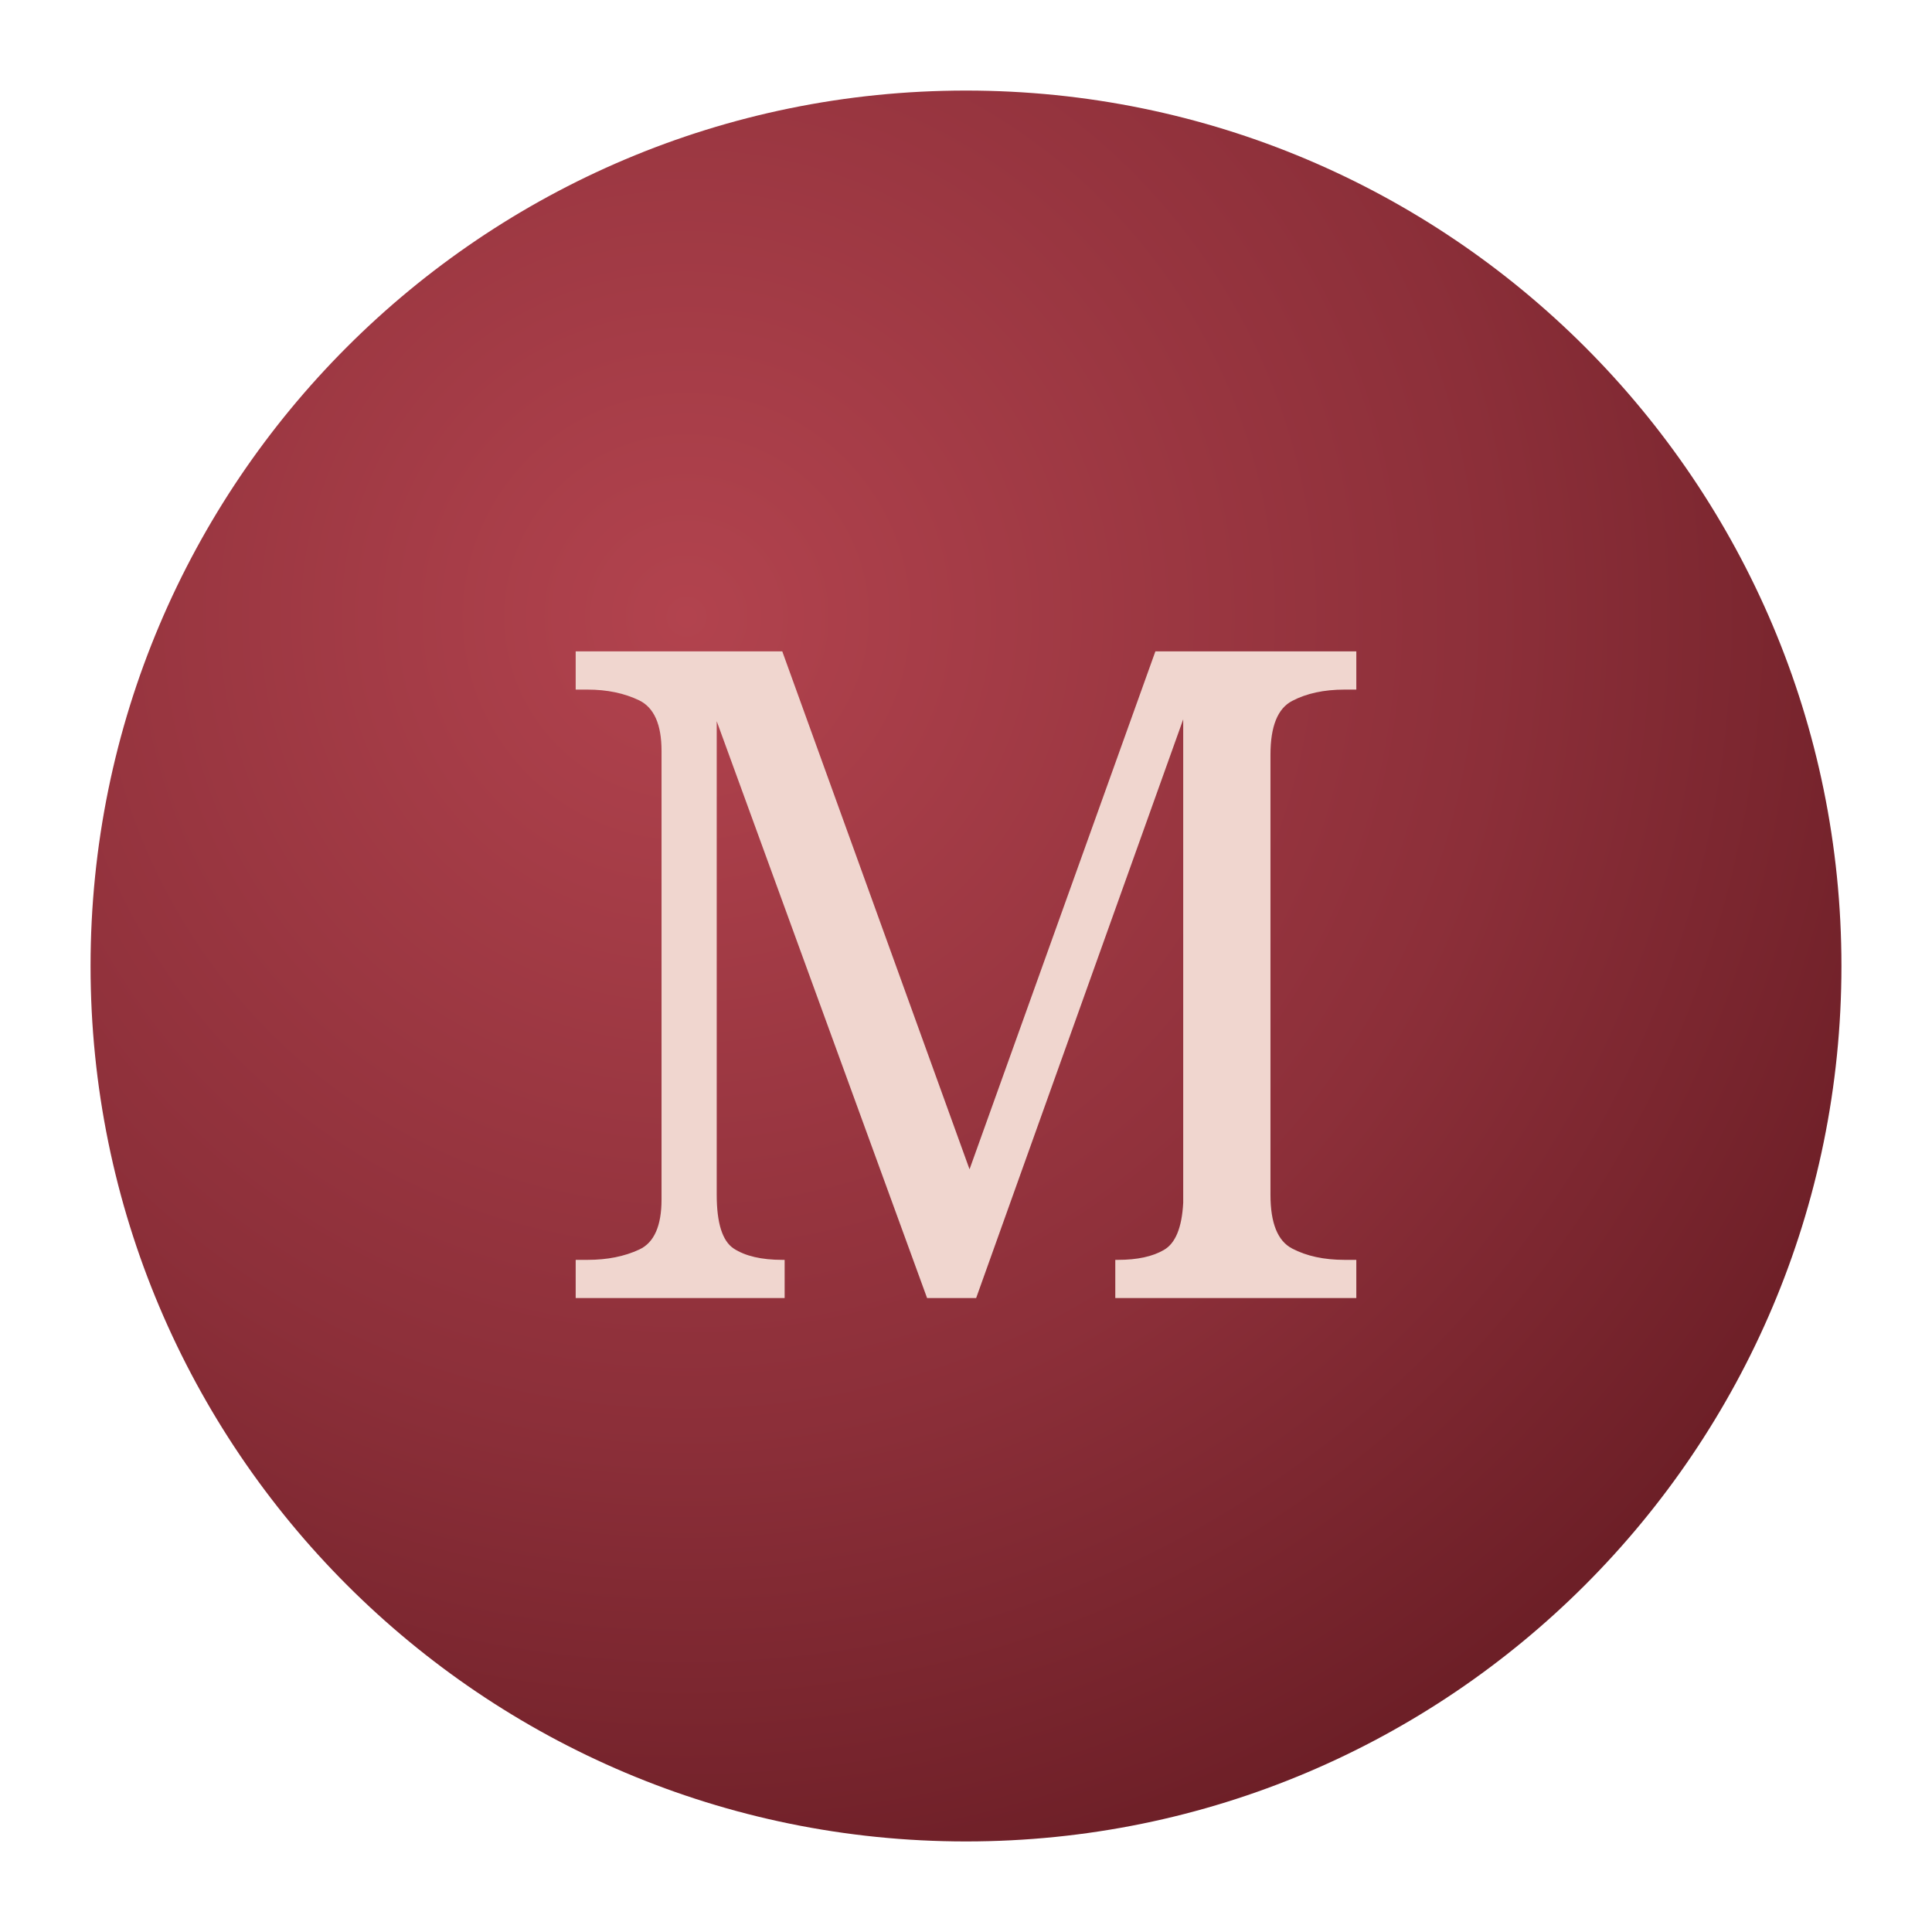
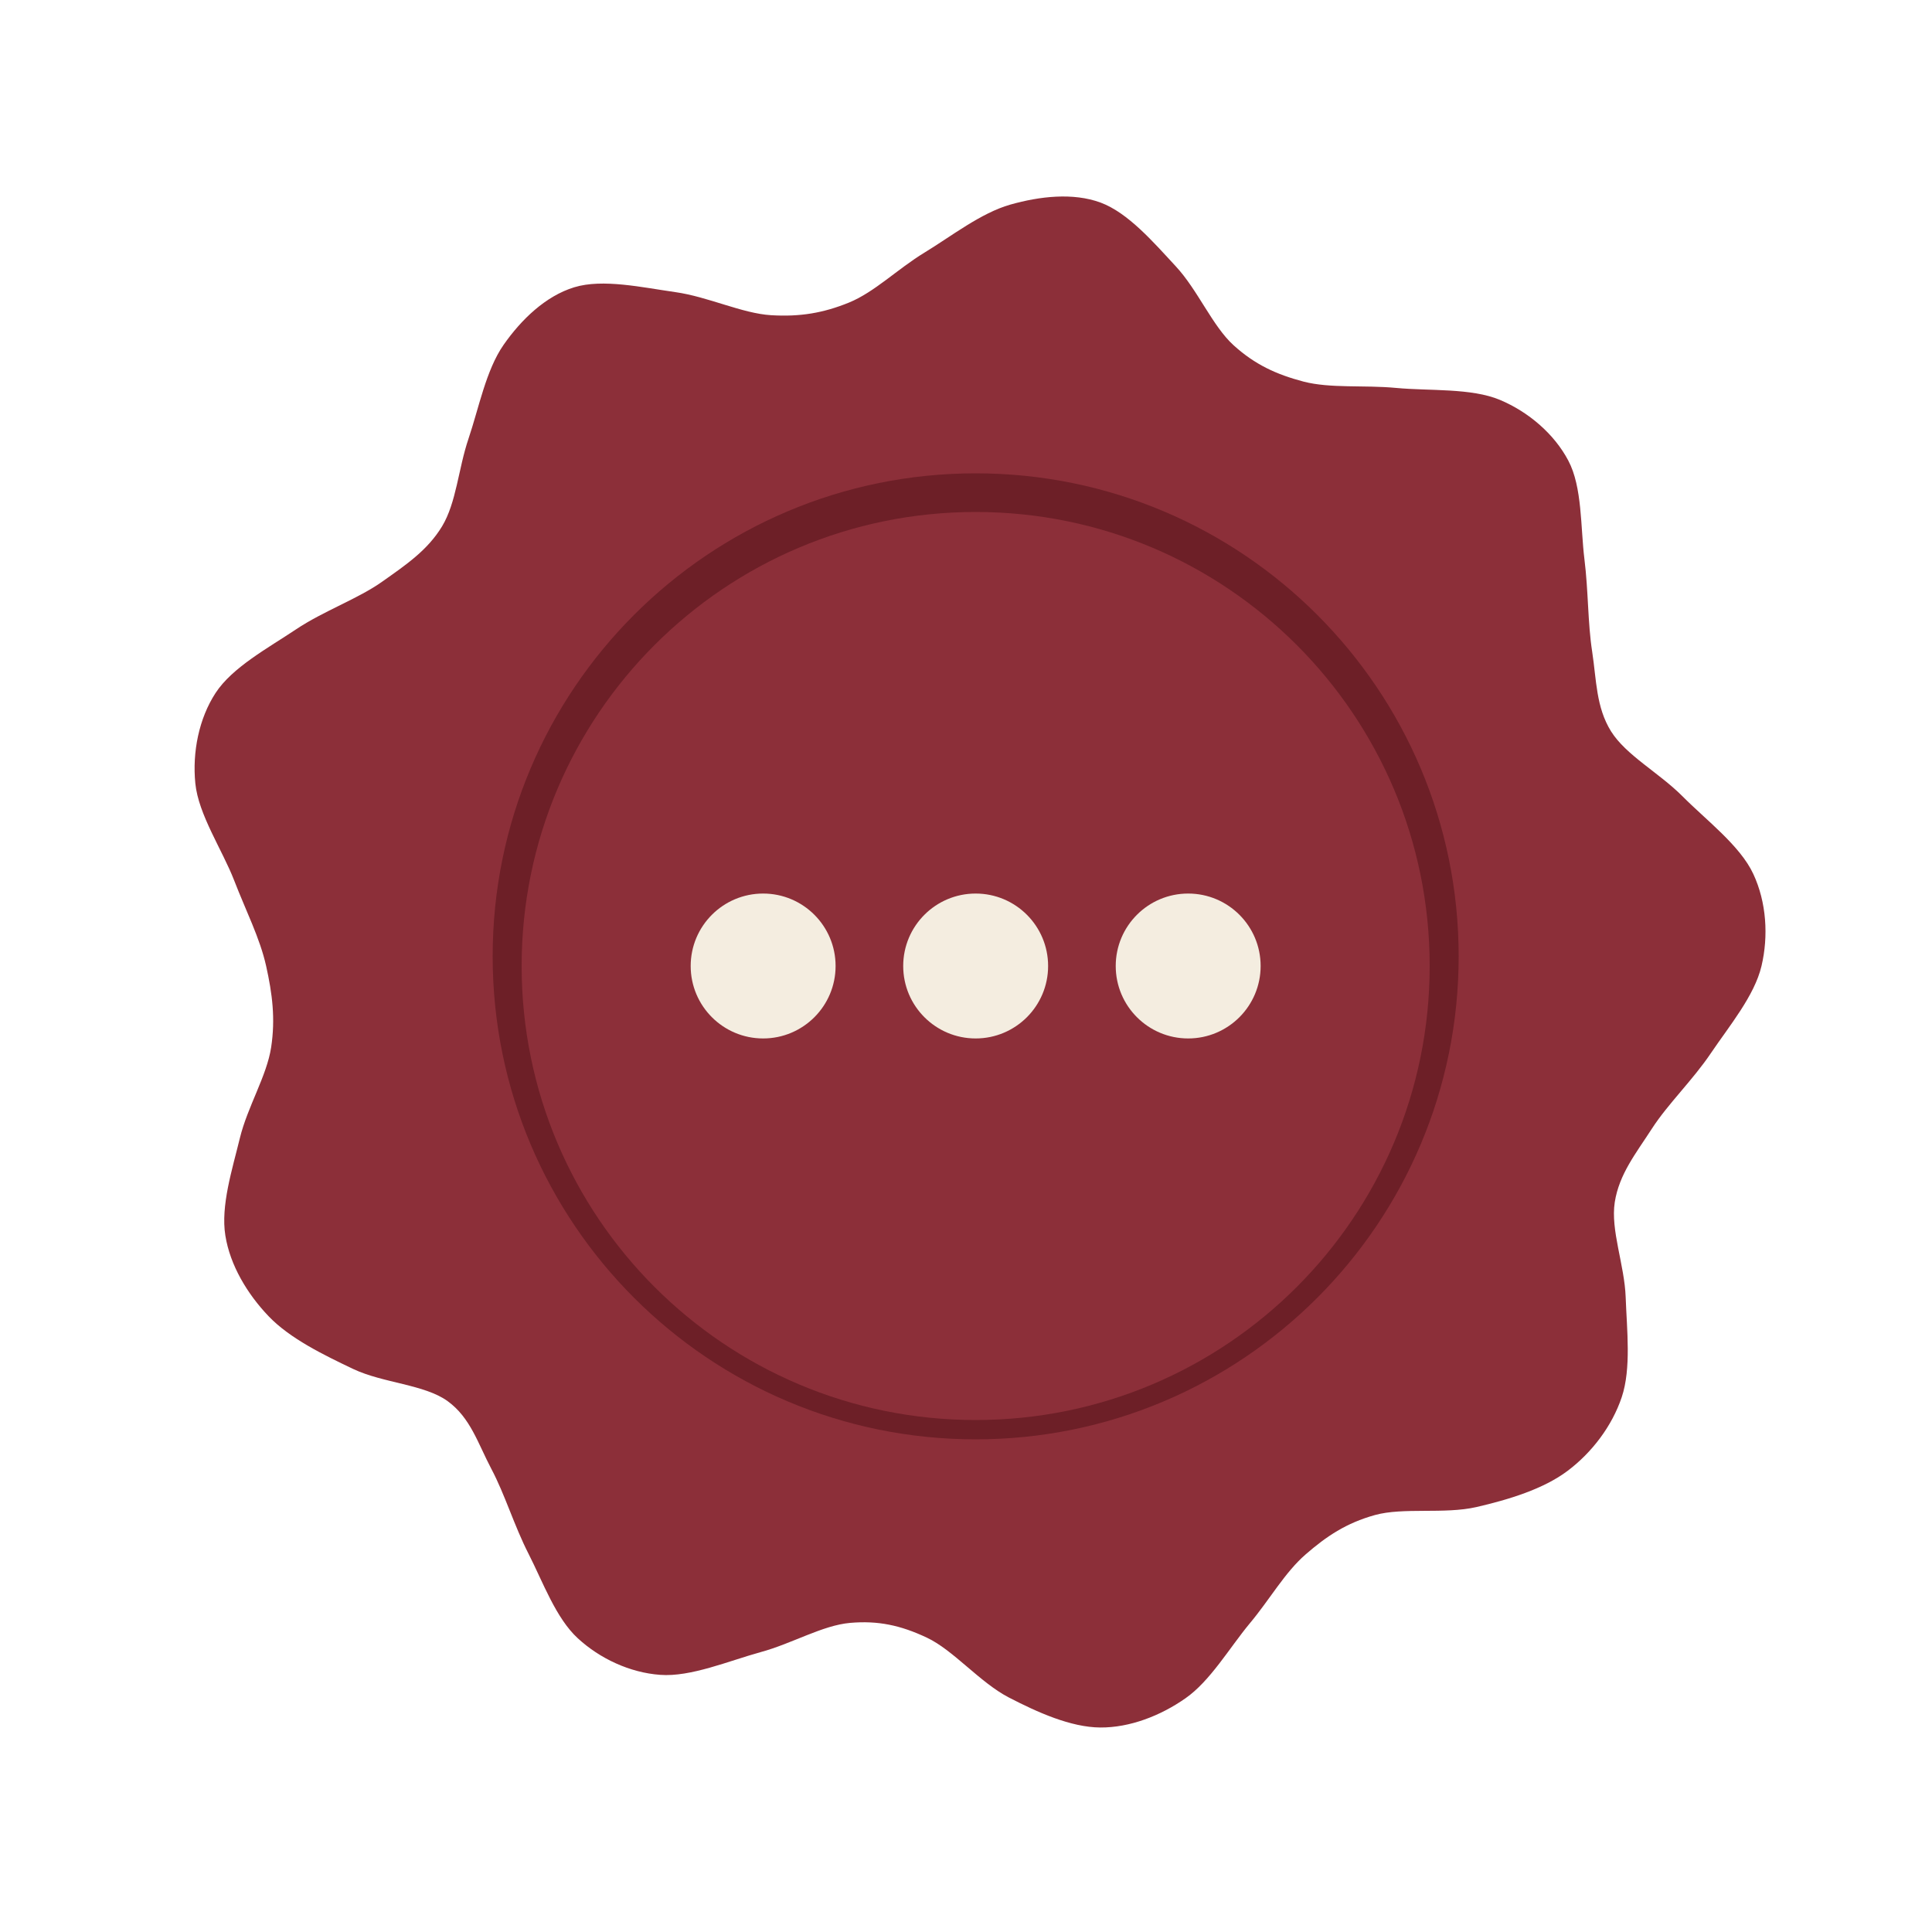
- <svg xmlns="http://www.w3.org/2000/svg" viewBox="0 0 64 64">
-   <defs>
-     <radialGradient id="c" cx=".34" cy=".3" r=".75">
-       <stop offset="0" stop-color="#b2434e" />
-       <stop offset=".62" stop-color="#8c2f39" />
-       <stop offset="1" stop-color="#6d1f27" />
-     </radialGradient>
-   </defs>
-   <circle cx="32" cy="32" r="29" fill="url(#c)" />
-   <text x="32" y="43" text-anchor="middle" font-family="Georgia,serif" font-size="30" fill="#f0d6cf">M</text>
+ <svg xmlns="http://www.w3.org/2000/svg" viewBox="0 0 200 200">
+   <path d="M182.35 100.00C181.62 103.09 179.01 106.21 177.12 109.01C175.23 111.82 172.67 114.26 171.01 116.83C169.35 119.40 167.62 121.53 167.16 124.45C166.71 127.36 168.17 130.93 168.29 134.30C168.41 137.66 168.88 141.65 167.88 144.64C166.87 147.64 164.79 150.37 162.28 152.26C159.77 154.15 156.17 155.24 152.84 156.01C149.51 156.77 145.26 156.02 142.32 156.84C139.37 157.66 137.32 159.03 135.16 160.91C133.00 162.78 131.44 165.59 129.36 168.07C127.29 170.56 125.28 174.03 122.70 175.82C120.12 177.62 116.95 178.85 113.90 178.83C110.85 178.81 107.40 177.26 104.41 175.71C101.42 174.15 98.68 170.81 95.95 169.53C93.22 168.24 90.88 167.75 88.01 168.00C85.14 168.25 82.01 170.14 78.73 171.03C75.46 171.93 71.50 173.62 68.34 173.38C65.19 173.15 62.09 171.69 59.82 169.60C57.54 167.51 56.20 163.76 54.71 160.84C53.22 157.92 52.27 154.71 50.87 152.07C49.48 149.44 48.71 146.76 46.33 145.04C43.94 143.31 39.66 143.18 36.57 141.72C33.48 140.25 30.01 138.56 27.81 136.26C25.60 133.95 23.82 130.98 23.33 127.91C22.83 124.83 24.04 121.07 24.83 117.82C25.62 114.57 27.62 111.38 28.07 108.41C28.52 105.44 28.19 102.88 27.55 100.00C26.91 97.12 25.46 94.30 24.24 91.14C23.02 87.99 20.54 84.33 20.22 81.09C19.90 77.86 20.59 74.38 22.32 71.73C24.06 69.07 27.76 67.08 30.63 65.16C33.50 63.24 37.02 62.01 39.54 60.23C42.06 58.45 44.26 56.96 45.76 54.49C47.25 52.02 47.44 48.54 48.50 45.41C49.56 42.28 50.31 38.31 52.13 35.70C53.95 33.09 56.47 30.65 59.44 29.74C62.40 28.83 66.51 29.76 69.91 30.24C73.31 30.72 76.83 32.45 79.83 32.63C82.83 32.81 85.24 32.40 87.89 31.32C90.53 30.24 92.92 27.84 95.70 26.15C98.48 24.46 101.55 22.04 104.59 21.18C107.63 20.32 111.08 19.92 113.93 20.97C116.78 22.03 119.40 25.07 121.69 27.54C123.99 30.00 125.51 33.76 127.71 35.75C129.92 37.75 132.13 38.76 134.93 39.50C137.74 40.23 141.16 39.84 144.55 40.16C147.94 40.48 152.32 40.15 155.28 41.40C158.25 42.65 160.90 44.93 162.35 47.68C163.81 50.43 163.61 54.60 164.02 57.89C164.43 61.19 164.36 64.48 164.82 67.45C165.27 70.42 165.22 73.20 166.77 75.70C168.33 78.19 171.70 79.96 174.16 82.42C176.61 84.89 180.14 87.54 181.50 90.47C182.87 93.40 183.08 96.91 182.35 100.00Z" fill="#8c2f39" />
+   <circle cx="101" cy="99" r="50" fill="#6d1f27" />
+   <circle cx="101" cy="100" r="47" fill="#8c2f39" />
+   <circle cx="79" cy="100" r="7.5" fill="#f4ede0" />
+   <circle cx="101" cy="100" r="7.5" fill="#f4ede0" />
+   <circle cx="123" cy="100" r="7.5" fill="#f4ede0" />
</svg>
